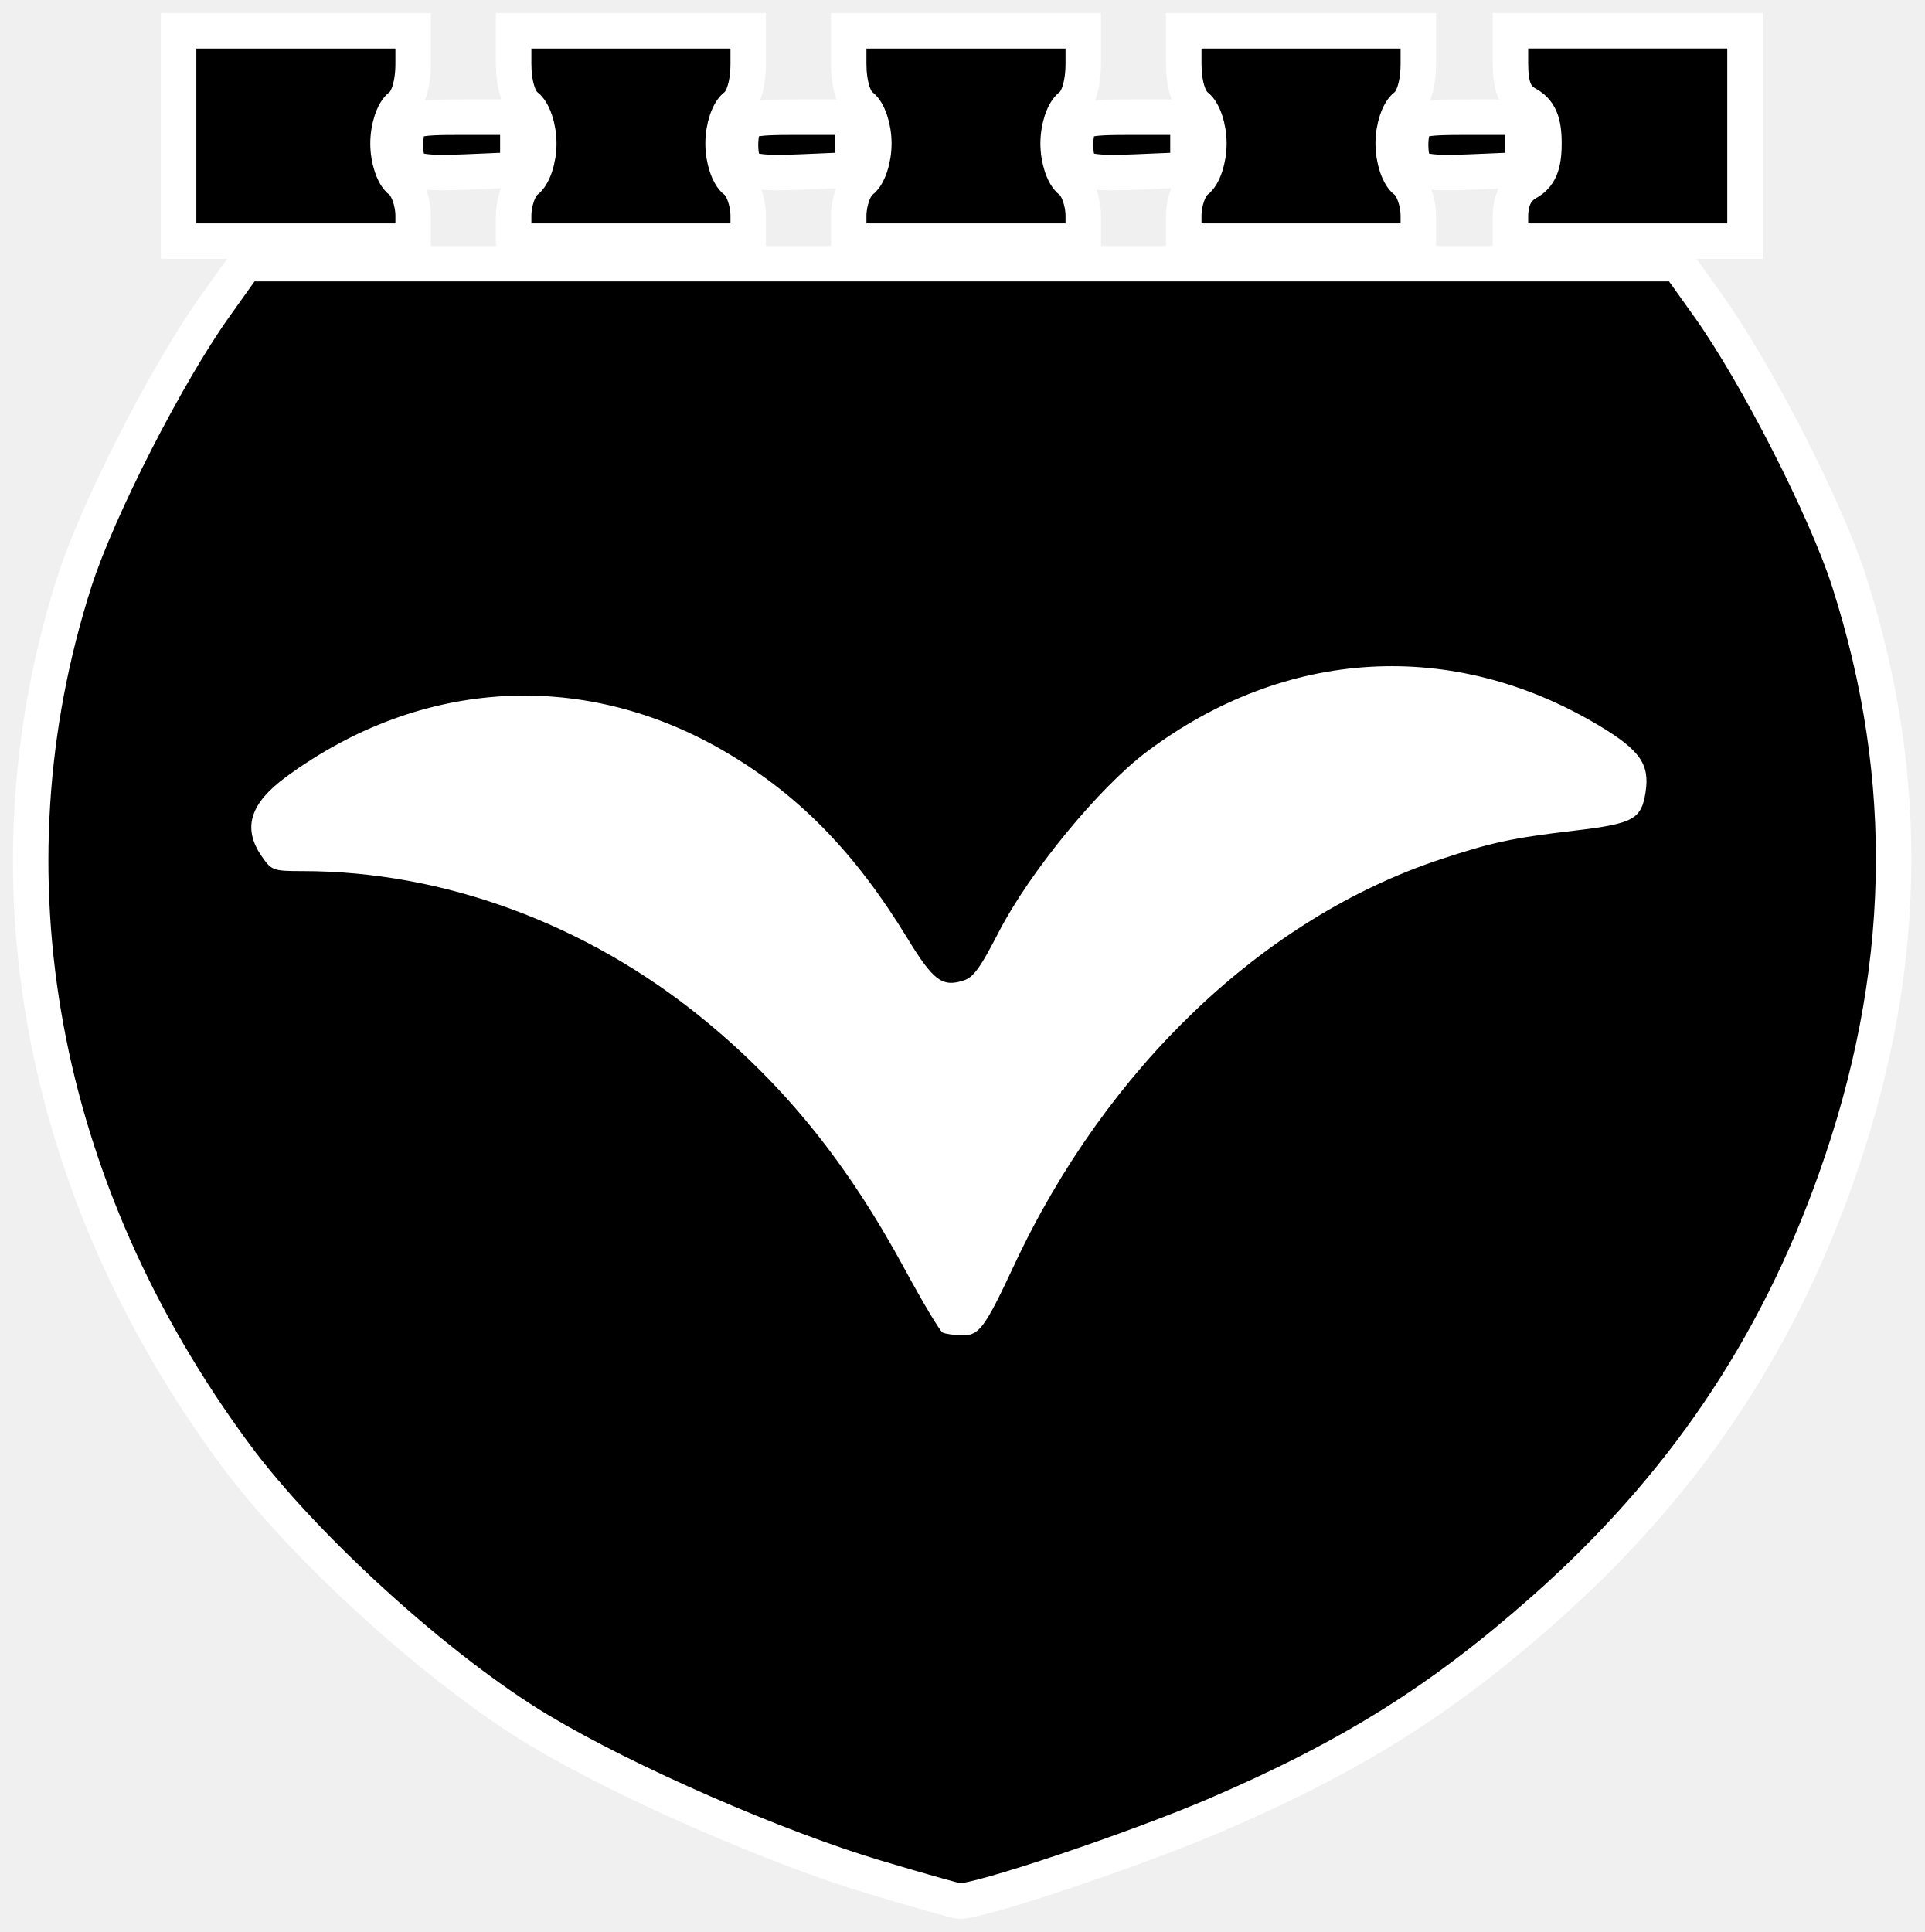
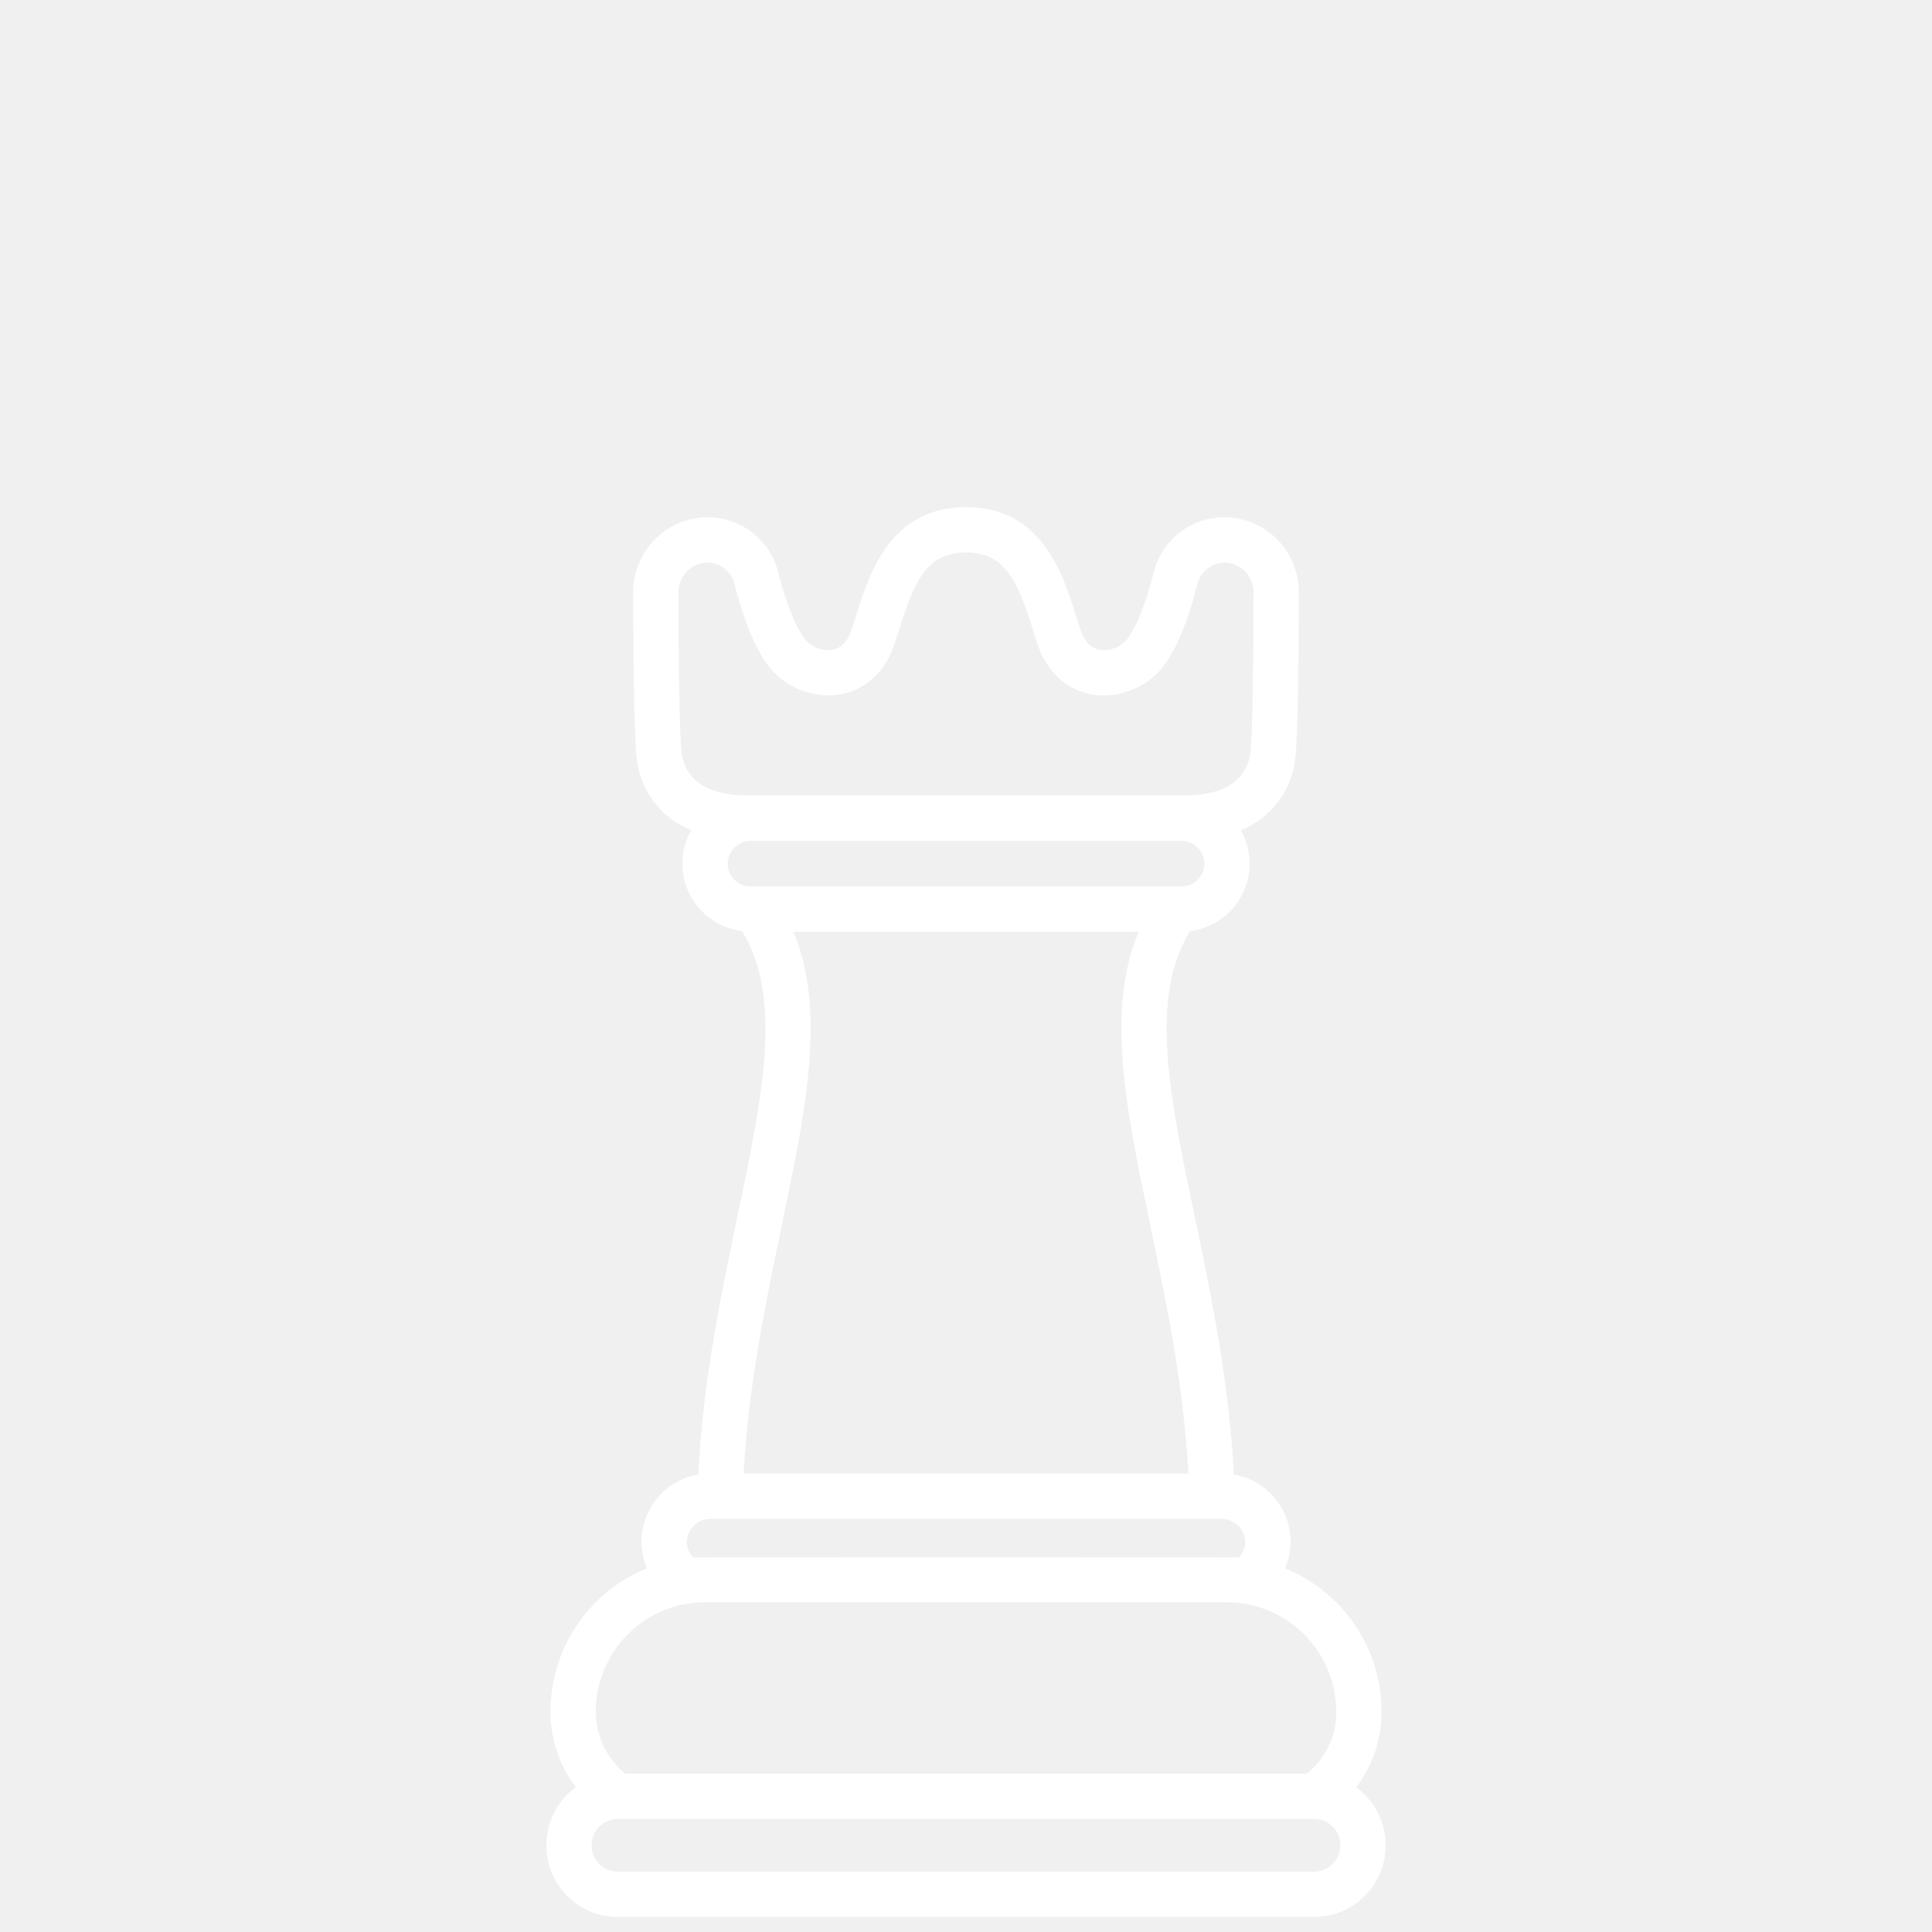
- <svg xmlns="http://www.w3.org/2000/svg" width="206.368mm" height="207.193mm" viewBox="0 0 206.368 207.193" version="1.1" id="svg8">
-   <defs id="defs2" />
-   <g id="layer1" transform="translate(-3.438967,-76.91994)">
-     <path style="fill:#000000;stroke:#ffffff;stroke-width:3.803;stroke-miterlimit:4;stroke-dasharray:none;stroke-opacity:1" d="M 97.604,278.348 C 86.68,275.097 70.655,268.101 61.288,262.492 50.541,256.057 35.995,242.862 28.613,232.854 7.569,204.321 1.381,170.582 11.443,139.227 c 2.467,-7.687 9.897,-22.227 15.052,-29.454 l 3.263,-4.575 h 76.83 76.83 l 3.263,4.575 c 5.154,7.227 12.585,21.767 15.052,29.454 6.837,21.305 6.359,42.362 -1.458,64.267 -6.482,18.163 -16.5,32.935 -31.147,45.925 -11.018,9.772 -20.74,15.876 -35.208,22.102 -8.67,3.732 -25.636,9.426 -27.638,9.276 -0.326,-0.024 -4.231,-1.127 -8.678,-2.45 z M 22.593,91.501 V 80.221 h 12.577 12.577 v 3.527 c 0,2.152 -0.525,3.918 -1.348,4.53 -0.76,0.566 -1.347,2.322 -1.347,4.029 0,1.706 0.587,3.463 1.347,4.029 0.741,0.552 1.348,2.228 1.348,3.724 v 2.721 h -12.577 -12.577 z m 35.933,8.559 c 0,-1.497 0.606,-3.173 1.348,-3.724 0.76,-0.566 1.348,-2.322 1.348,-4.029 0,-1.706 -0.588,-3.463 -1.348,-4.029 -0.822,-0.612 -1.348,-2.378 -1.348,-4.53 v -3.527 h 12.577 12.577 v 3.527 c 0,2.152 -0.525,3.918 -1.348,4.53 -0.76,0.566 -1.348,2.322 -1.348,4.029 0,1.706 0.587,3.463 1.348,4.029 0.741,0.552 1.348,2.228 1.348,3.724 v 2.721 h -12.577 -12.577 z m 35.933,0 c 0,-1.497 0.606,-3.173 1.347,-3.724 0.76,-0.566 1.348,-2.322 1.348,-4.029 0,-1.706 -0.587,-3.463 -1.348,-4.029 -0.822,-0.612 -1.347,-2.378 -1.347,-4.53 v -3.527 h 12.577 12.577 v 3.527 c 0,2.152 -0.525,3.918 -1.347,4.53 -0.76,0.566 -1.348,2.322 -1.348,4.029 0,1.706 0.587,3.463 1.348,4.029 0.741,0.552 1.347,2.228 1.347,3.724 v 2.721 H 107.037 94.46 Z m 35.933,0 c 0,-1.497 0.606,-3.173 1.348,-3.724 0.76,-0.566 1.347,-2.322 1.347,-4.029 0,-1.706 -0.588,-3.463 -1.347,-4.029 -0.822,-0.612 -1.348,-2.378 -1.348,-4.53 v -3.527 h 12.577 12.577 v 3.527 c 0,2.152 -0.525,3.918 -1.348,4.53 -0.76,0.566 -1.347,2.322 -1.347,4.029 0,1.706 0.588,3.463 1.347,4.029 0.741,0.552 1.348,2.228 1.348,3.724 v 2.721 h -12.577 -12.577 z m 35.035,0.095 c 0,-1.754 0.597,-2.961 1.797,-3.633 1.308,-0.733 1.797,-1.879 1.797,-4.216 0,-2.337 -0.489,-3.483 -1.797,-4.216 -1.34,-0.75 -1.797,-1.879 -1.797,-4.438 v -3.432 h 12.577 12.577 v 11.28 11.28 h -12.577 -12.577 z M 47.215,94.418 c -0.28,-0.654 -0.376,-2.031 -0.213,-3.06 0.275,-1.739 0.709,-1.871 6.135,-1.871 h 5.839 v 2.82 2.82 l -5.626,0.24 c -4.31,0.184 -5.745,-0.038 -6.135,-0.949 z m 35.933,0 c -0.28,-0.654 -0.376,-2.031 -0.213,-3.06 0.275,-1.739 0.709,-1.871 6.135,-1.871 h 5.839 v 2.82 2.82 l -5.626,0.24 c -4.31,0.184 -5.745,-0.038 -6.135,-0.949 z m 35.933,0 c -0.28,-0.654 -0.376,-2.031 -0.213,-3.06 0.275,-1.739 0.709,-1.871 6.135,-1.871 h 5.839 v 2.82 2.82 l -5.626,0.24 c -4.31,0.184 -5.745,-0.038 -6.135,-0.949 z m 35.933,0 c -0.28,-0.654 -0.376,-2.031 -0.213,-3.06 0.275,-1.739 0.709,-1.871 6.135,-1.871 h 5.839 v 2.82 2.82 l -5.626,0.24 c -4.31,0.184 -5.745,-0.038 -6.135,-0.949 z" id="path903" />
-     <path style="fill:#ffffff;fill-opacity:1;stroke-width:0.465" d="m 104.533,219.826 c -0.286,-0.141 -2.107,-3.186 -4.046,-6.765 C 94.307,201.658 87.636,193.378 78.835,186.188 66.357,175.995 51.029,170.339 35.881,170.339 c -3.148,0 -3.326,-0.064 -4.37,-1.58 -2.097,-3.044 -1.278,-5.678 2.661,-8.56 14.528,-10.631 32.124,-11.55 47.357,-2.473 7.737,4.61 13.667,10.72 19.195,19.774 2.804,4.594 3.758,5.313 6.059,4.569 1.056,-0.341 1.785,-1.346 3.759,-5.178 3.316,-6.439 10.765,-15.513 15.892,-19.359 14.879,-11.161 32.844,-12.189 48.531,-2.777 4.351,2.611 5.412,4.131 4.956,7.1 -0.452,2.941 -1.296,3.397 -7.685,4.152 -6.647,0.785 -8.868,1.263 -14.384,3.095 -18.901,6.278 -35.747,22.325 -45.636,43.472 -3.198,6.839 -3.769,7.599 -5.662,7.548 -0.827,-0.022 -1.737,-0.156 -2.023,-0.297 z" id="path5861-9" />
-   </g>
+ <svg xmlns="http://www.w3.org/2000/svg" height="300" width="300" fill="#ffffff" viewBox="0 0 512 512" x="0px" y="0px">
+   <path d="M359.433,473.68a.034.034,0,0,1-.007-.049,33.051,33.051,0,0,0,6.715-19.985,41.1,41.1,0,0,0-25.558-38,.036.036,0,0,1-.019-.046,17.872,17.872,0,0,0,1.447-7.05,18.068,18.068,0,0,0-15-17.774.034.034,0,0,1-.029-.032c-1.277-24.835-6.067-47.808-10.385-68.411-6.683-31.888-12.115-57.855-1.238-75.564a.035.035,0,0,1,.027-.017,18.014,18.014,0,0,0,13.466-26.7.035.035,0,0,1,.017-.049,23.139,23.139,0,0,0,14.272-18.079c1-5.8,1.055-38.334,1.055-44.8a19.855,19.855,0,0,0-19.6-20.059,19.362,19.362,0,0,0-18.9,14.782c-.646,2.662-3.029,11.752-6.548,16.927a8.053,8.053,0,0,1-7.47,3.477c-2.53-.364-4.356-2.237-5.428-5.568-.3-.943-.605-1.908-.91-2.885-3.654-11.707-9.176-29.4-29.34-29.4s-25.686,17.693-29.34,29.4c-.305.977-.606,1.942-.91,2.885-1.072,3.331-2.9,5.2-5.428,5.568a8.051,8.051,0,0,1-7.47-3.477c-3.519-5.175-5.9-14.265-6.548-16.928a19.363,19.363,0,0,0-18.9-14.781,19.854,19.854,0,0,0-19.6,20.059c0,6.463.051,38.994,1.055,44.8a23.139,23.139,0,0,0,14.272,18.079.035.035,0,0,1,.017.049,18.015,18.015,0,0,0,13.491,26.7.033.033,0,0,1,.026.016c10.875,17.71,5.443,43.675-1.24,75.561-4.318,20.6-9.109,43.576-10.386,68.411a.036.036,0,0,1-.029.033,18.068,18.068,0,0,0-15,17.773,17.844,17.844,0,0,0,1.445,7.025.034.034,0,0,1-.019.046,41.057,41.057,0,0,0-25.556,38.022A33.031,33.031,0,0,0,147,462.2a32.591,32.591,0,0,0,5.613,11.4.033.033,0,0,1-.007.048,18.859,18.859,0,0,0-7.814,15.269v.157A18.926,18.926,0,0,0,163.721,508H348.279a18.926,18.926,0,0,0,18.926-18.926v-.157A18.856,18.856,0,0,0,359.433,473.68ZM198.89,234.914a6.061,6.061,0,0,1-6.007-6.82,6.218,6.218,0,0,1,6.248-5.287H312.869a6.218,6.218,0,0,1,6.248,5.287,6.061,6.061,0,0,1-6.007,6.82ZM179.8,157.13a7.848,7.848,0,0,1,7.6-8.059,7.489,7.489,0,0,1,7.243,5.613c.982,4.049,3.758,14.186,8.286,20.843a20.165,20.165,0,0,0,19.1,8.608c7.137-1.026,12.656-6.044,15.142-13.767.315-.977.627-1.977.943-2.989,4.073-13.051,7.31-20.975,17.885-20.975s13.812,7.924,17.885,20.975c.316,1.012.628,2.012.943,2.989,2.486,7.723,8.005,12.741,15.142,13.767a20.172,20.172,0,0,0,19.1-8.607c4.528-6.658,7.3-16.795,8.286-20.844a7.49,7.49,0,0,1,7.244-5.613,7.848,7.848,0,0,1,7.6,8.059c0,14.564-.239,39.049-.879,42.751-1.255,7.25-7.187,10.926-17.631,10.926H198.313c-10.445,0-16.377-3.676-17.632-10.926C180.11,196.581,179.8,175.392,179.8,157.13ZM207.168,324.8c6.311-30.112,11.931-56.973,3.095-77.835a.035.035,0,0,1,.033-.049h91.431a.035.035,0,0,1,.032.049c-8.835,20.862-3.215,47.723,3.095,77.835,4.17,19.895,8.794,42.051,10.1,65.663a.036.036,0,0,1-.036.039H197.1a.037.037,0,0,1-.037-.039C198.372,366.849,203,344.693,207.168,324.8Zm-25.155,83.884a6.3,6.3,0,0,1,6.348-6.182H323.654a6.3,6.3,0,0,1,6.355,6.214,6.006,6.006,0,0,1-1.7,4.017.025.025,0,0,1-.022.012c-1.741-.081-142.821-.083-144.569,0a.025.025,0,0,1-.022-.012A6.018,6.018,0,0,1,182.013,408.682Zm-15.638,24.43a28.913,28.913,0,0,1,20.545-8.5H325.1a29.072,29.072,0,0,1,29.039,29.039,20.9,20.9,0,0,1-7.8,16.374.038.038,0,0,1-.023.008H165.725a.033.033,0,0,1-.023-.009,21,21,0,0,1-7.821-16.373A28.9,28.9,0,0,1,166.375,433.112Zm188.83,55.962A6.926,6.926,0,0,1,348.279,496H163.721a6.926,6.926,0,0,1-6.926-6.926v-.12a6.926,6.926,0,0,1,6.926-6.926H348.279a6.926,6.926,0,0,1,6.926,6.926Z" />
</svg>
